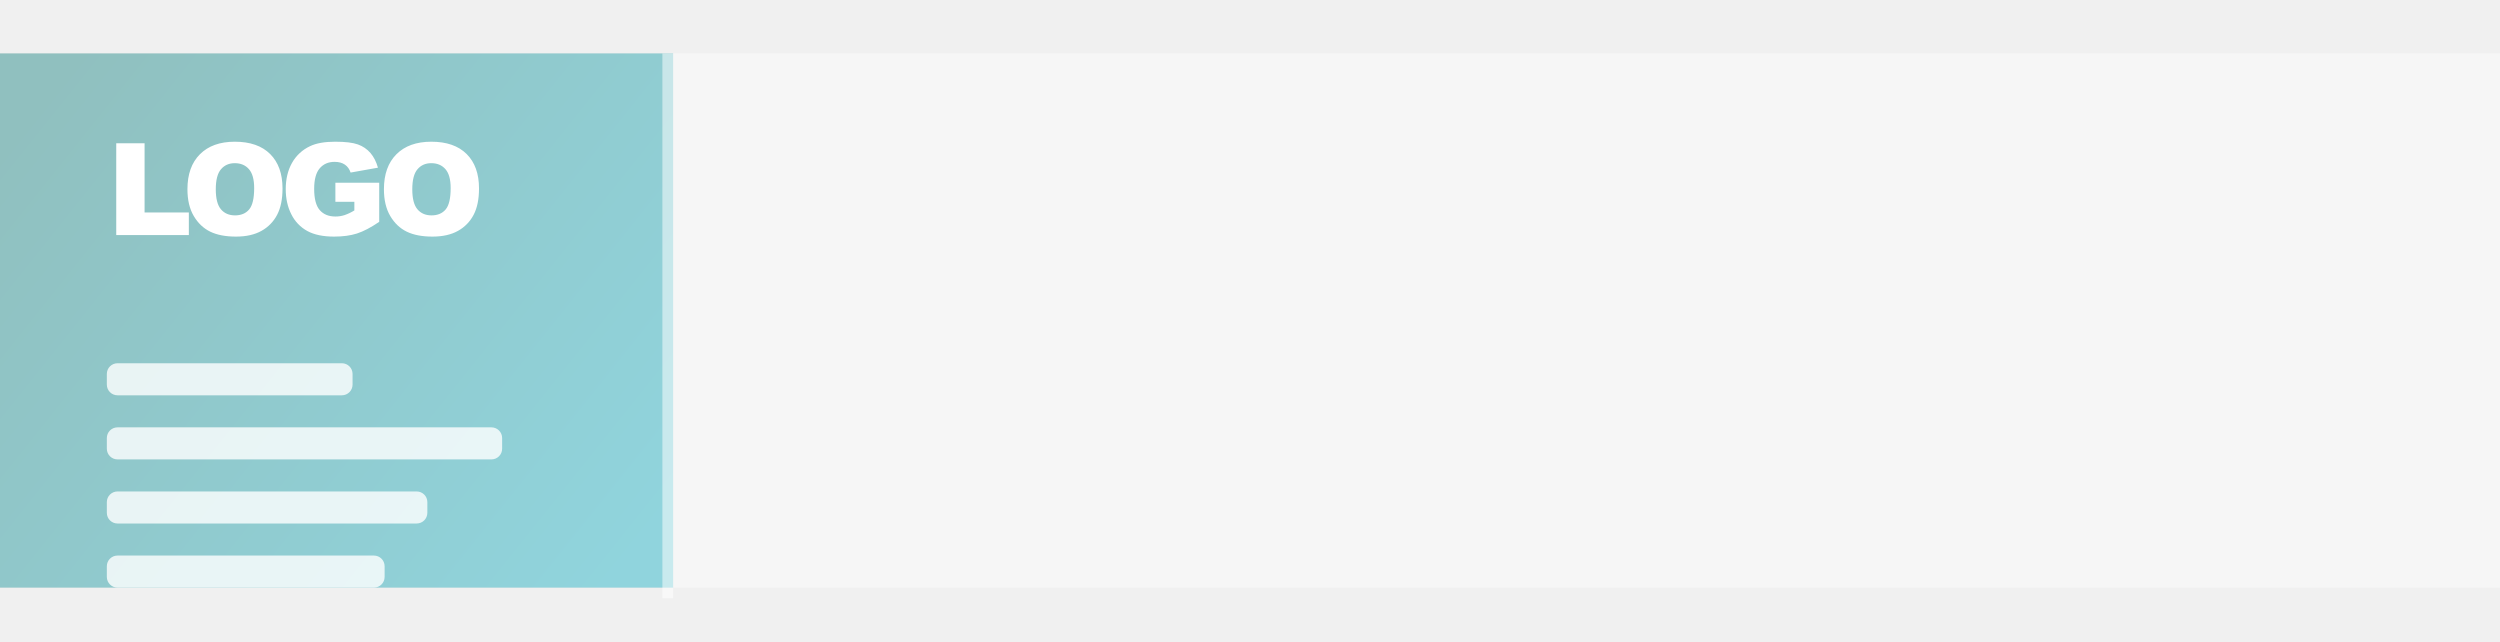
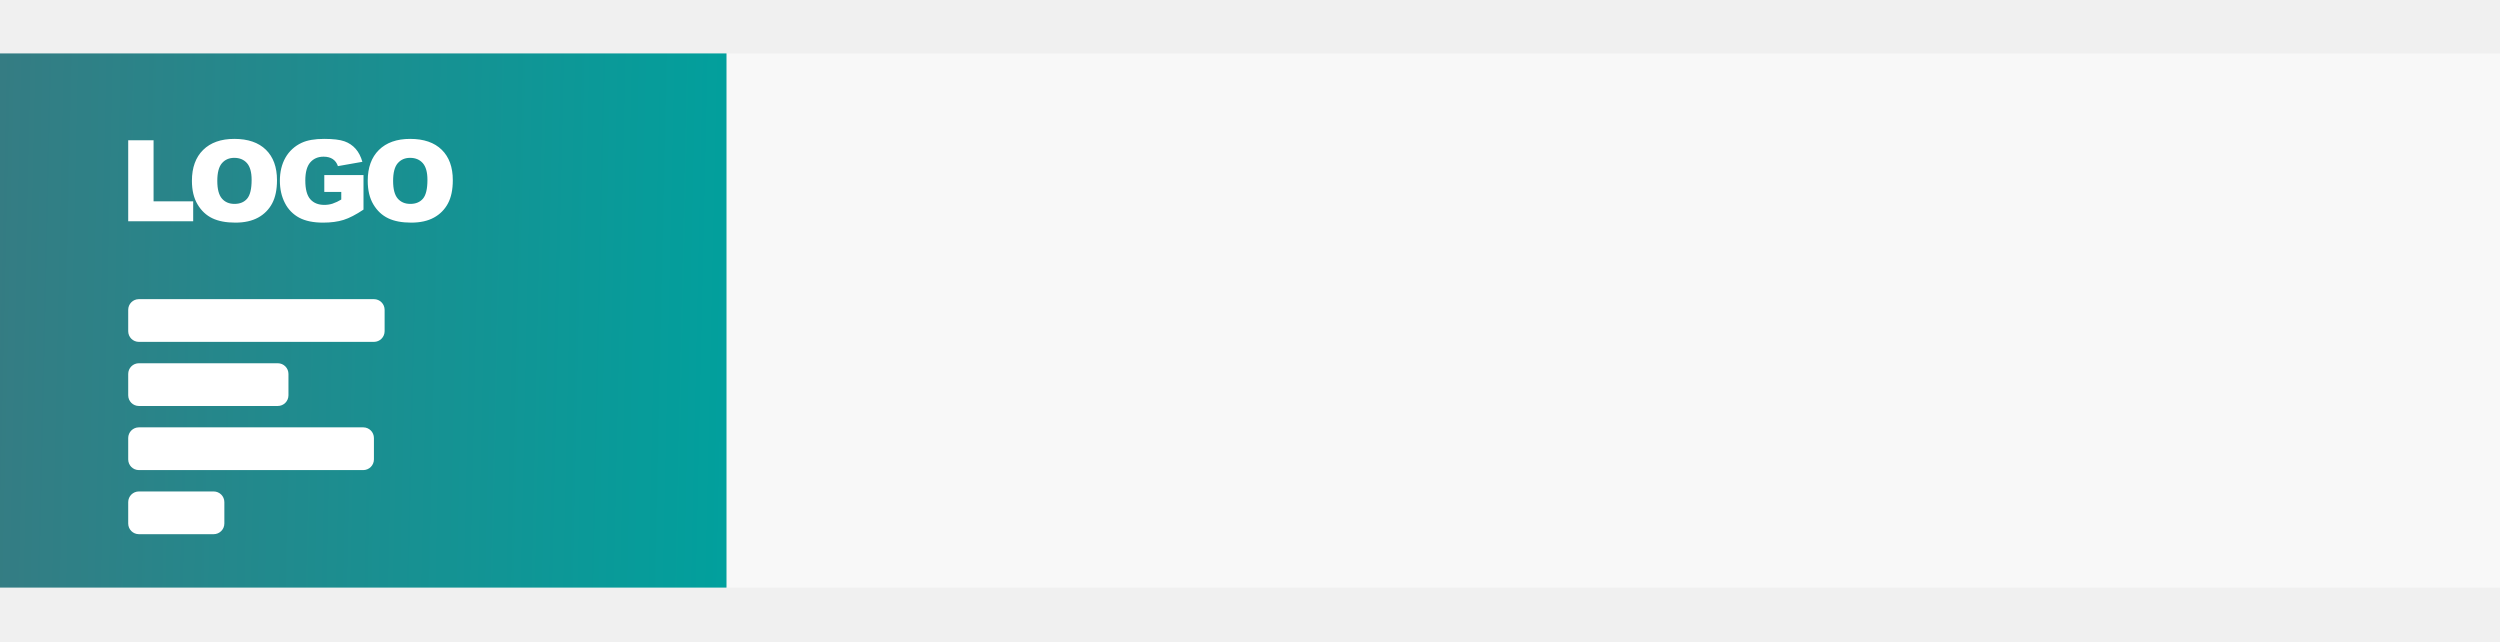
- <svg xmlns="http://www.w3.org/2000/svg" xmlns:xlink="http://www.w3.org/1999/xlink" width="234" height="60" viewBox="0 0 234 60">
+ <svg xmlns="http://www.w3.org/2000/svg" width="234" height="60" viewBox="0 0 234 60">
+   <path fill="#fff" fill-opacity=".5" d="M0 5h234v50H0z" />
+   <path fill="url(#header_preview_sidebar__a)" d="M0 5h68v50H0z" />
+   <path d="M18.082 20.708v-1.865h-3.708v-5.714H12v7.58l6.082-.001Zm3.945.13c.852 0 1.565-.158 2.136-.473a3.21 3.21 0 0 0 1.31-1.324c.303-.567.454-1.293.454-2.179 0-1.22-.346-2.169-1.038-2.846-.692-.677-1.677-1.016-2.957-1.016-1.247 0-2.22.345-2.92 1.034-.699.69-1.048 1.653-1.048 2.89 0 .886.176 1.624.53 2.213.352.59.813 1.02 1.38 1.292.569.273 1.286.409 2.153.409Zm-.079-1.753c-.496 0-.889-.167-1.177-.501-.288-.335-.432-.884-.432-1.65 0-.772.145-1.325.435-1.66.29-.333.674-.5 1.153-.5.5 0 .896.164 1.188.493.291.33.437.85.437 1.564 0 .848-.14 1.436-.42 1.763-.279.327-.674.491-1.184.491Zm8.291 1.753c.741 0 1.381-.085 1.921-.256.54-.17 1.162-.492 1.864-.964v-3.232h-3.67v1.577h1.589v.714c-.26.16-.539.29-.828.388a2.52 2.52 0 0 1-.76.113c-.56 0-.996-.176-1.309-.527-.312-.352-.469-.938-.469-1.758 0-.772.155-1.336.464-1.693.31-.357.724-.535 1.245-.535.35 0 .637.076.863.227.225.152.385.37.48.657l2.29-.403c-.14-.49-.348-.894-.626-1.213a2.476 2.476 0 0 0-1.049-.705c-.42-.152-1.056-.228-1.905-.228-.881 0-1.582.122-2.103.367-.64.293-1.173.78-1.52 1.393-.346.612-.519 1.332-.519 2.159 0 .786.158 1.482.474 2.089a3.17 3.17 0 0 0 1.337 1.37c.575.306 1.319.46 2.231.46Zm8.244 0c.853 0 1.565-.158 2.136-.473a3.21 3.21 0 0 0 1.31-1.324c.303-.567.454-1.293.454-2.179 0-1.22-.346-2.169-1.038-2.846-.692-.677-1.677-1.016-2.957-1.016-1.247 0-2.22.345-2.92 1.034-.699.69-1.048 1.653-1.048 2.89 0 .886.176 1.624.53 2.213.352.59.813 1.02 1.38 1.292.569.273 1.286.409 2.153.409Zm-.079-1.753c-.496 0-.888-.167-1.177-.501-.288-.335-.432-.884-.432-1.65 0-.772.145-1.325.435-1.66.29-.333.674-.5 1.153-.5.5 0 .896.164 1.188.493.292.33.437.85.437 1.564 0 .848-.14 1.436-.419 1.763-.28.327-.675.491-1.185.491Z" fill="#fff" />
+   <rect x="12" y="28" width="24" height="4" rx="1" fill="#fff" />
+   <rect x="12" y="34" width="15" height="4" rx="1" fill="#fff" />
+   <rect x="12" y="40" width="23" height="4" rx="1" fill="#fff" />
+   <rect x="12" y="46" width="9" height="4" rx="1" fill="#fff" />
  <defs>
-     <linearGradient id="linearGradient-1" x1="0%" x2="100%" y1="18.506%" y2="81.494%">
-       <stop offset="0%" stop-color="#00A09D" />
-       <stop offset="100%" stop-color="#00E2FF" />
+     <linearGradient id="header_preview_sidebar__a" x1="0" y1="5" x2="69.083" y2="6.544" gradientUnits="userSpaceOnUse">
+       <stop stop-color="#357C83" />
+       <stop offset="1" stop-color="#01A09D" />
    </linearGradient>
-     <rect id="path-26" width="63" height="50" x="0" y="5" />
  </defs>
-   <g fill="none" fill-rule="evenodd" class="header_template_sidebar">
-     <g class="side_bg_side">
-       <use fill="#000" fill-opacity=".14" xlink:href="#path-26" />
-       <use fill="url(#linearGradient-1)" fill-opacity=".3" xlink:href="#path-26" />
-     </g>
-     <g fill="#FFF" fill-rule="nonzero" class="group" transform="translate(10 9)">
-       <path d="M7.676 13v-2.115H3.533V4.41H.88V13h6.797zm4.409.146c.953 0 1.749-.178 2.387-.536a3.613 3.613 0 0 0 1.465-1.5c.338-.642.507-1.465.507-2.47 0-1.382-.387-2.457-1.16-3.225-.773-.768-1.875-1.151-3.305-1.151-1.394 0-2.482.39-3.263 1.172-.782.78-1.172 1.873-1.172 3.275 0 1.004.197 1.84.592 2.508.394.668.909 1.156 1.543 1.465.635.308 1.437.462 2.406.462zm-.088-1.986c-.555 0-.993-.19-1.316-.568-.322-.38-.483-1.002-.483-1.87 0-.874.162-1.501.486-1.88.325-.38.754-.569 1.29-.569.558 0 1 .187 1.327.56.326.373.489.964.489 1.772 0 .961-.156 1.627-.469 1.999-.312.37-.754.556-1.324.556zm9.266 1.986c.828 0 1.544-.096 2.148-.29.603-.193 1.298-.557 2.083-1.092V8.102h-4.102v1.787h1.776v.808a4.59 4.59 0 0 1-.926.44 2.78 2.78 0 0 1-.85.129c-.625 0-1.112-.2-1.462-.598-.35-.398-.524-1.063-.524-1.992 0-.875.173-1.515.518-1.92.346-.403.81-.606 1.392-.606.39 0 .712.086.964.258.252.172.43.42.536.744l2.56-.457c-.156-.554-.39-1.012-.7-1.374a2.765 2.765 0 0 0-1.172-.8c-.47-.171-1.18-.257-2.13-.257-.984 0-1.767.138-2.349.416a3.757 3.757 0 0 0-1.7 1.579c-.386.693-.58 1.509-.58 2.446 0 .89.177 1.68.531 2.367a3.569 3.569 0 0 0 1.494 1.553c.643.348 1.474.521 2.493.521zm9.214 0c.953 0 1.749-.178 2.388-.536a3.613 3.613 0 0 0 1.464-1.5c.338-.642.507-1.465.507-2.47 0-1.382-.386-2.457-1.16-3.225-.773-.768-1.875-1.151-3.305-1.151-1.394 0-2.482.39-3.263 1.172-.781.78-1.172 1.873-1.172 3.275 0 1.004.197 1.84.592 2.508.394.668.909 1.156 1.544 1.465.634.308 1.436.462 2.405.462zm-.088-1.986c-.555 0-.993-.19-1.315-.568-.323-.38-.484-1.002-.484-1.87 0-.874.162-1.501.487-1.88.324-.38.753-.569 1.289-.569.558 0 1 .187 1.327.56.326.373.489.964.489 1.772 0 .961-.156 1.627-.469 1.999-.312.37-.754.556-1.324.556z" class="logo" />
-     </g>
-     <g fill="#FFF" class="group" opacity=".804" transform="translate(10 34)">
-       <g class="link">
-         <rect width="23" height="3" class="rectangle" rx="1" />
-       </g>
-       <g class="link" transform="translate(0 6)">
-         <rect width="37" height="3" class="rectangle" rx="1" />
-       </g>
-       <g class="link" transform="translate(0 12)">
-         <rect width="30" height="3" class="rectangle" rx="1" />
-       </g>
-       <g class="link" transform="translate(0 18)">
-         <rect width="26" height="3" class="rectangle" rx="1" />
-       </g>
-     </g>
-     <rect width="1" height="51" x="62" y="5" fill="#FFF" class="bar_side" opacity=".5" />
-     <g fill="#FFF" class="page_content" opacity=".4" transform="translate(63 5)">
-       <rect width="171" height="50" class="rectangle_side" />
-     </g>
-   </g>
</svg>
